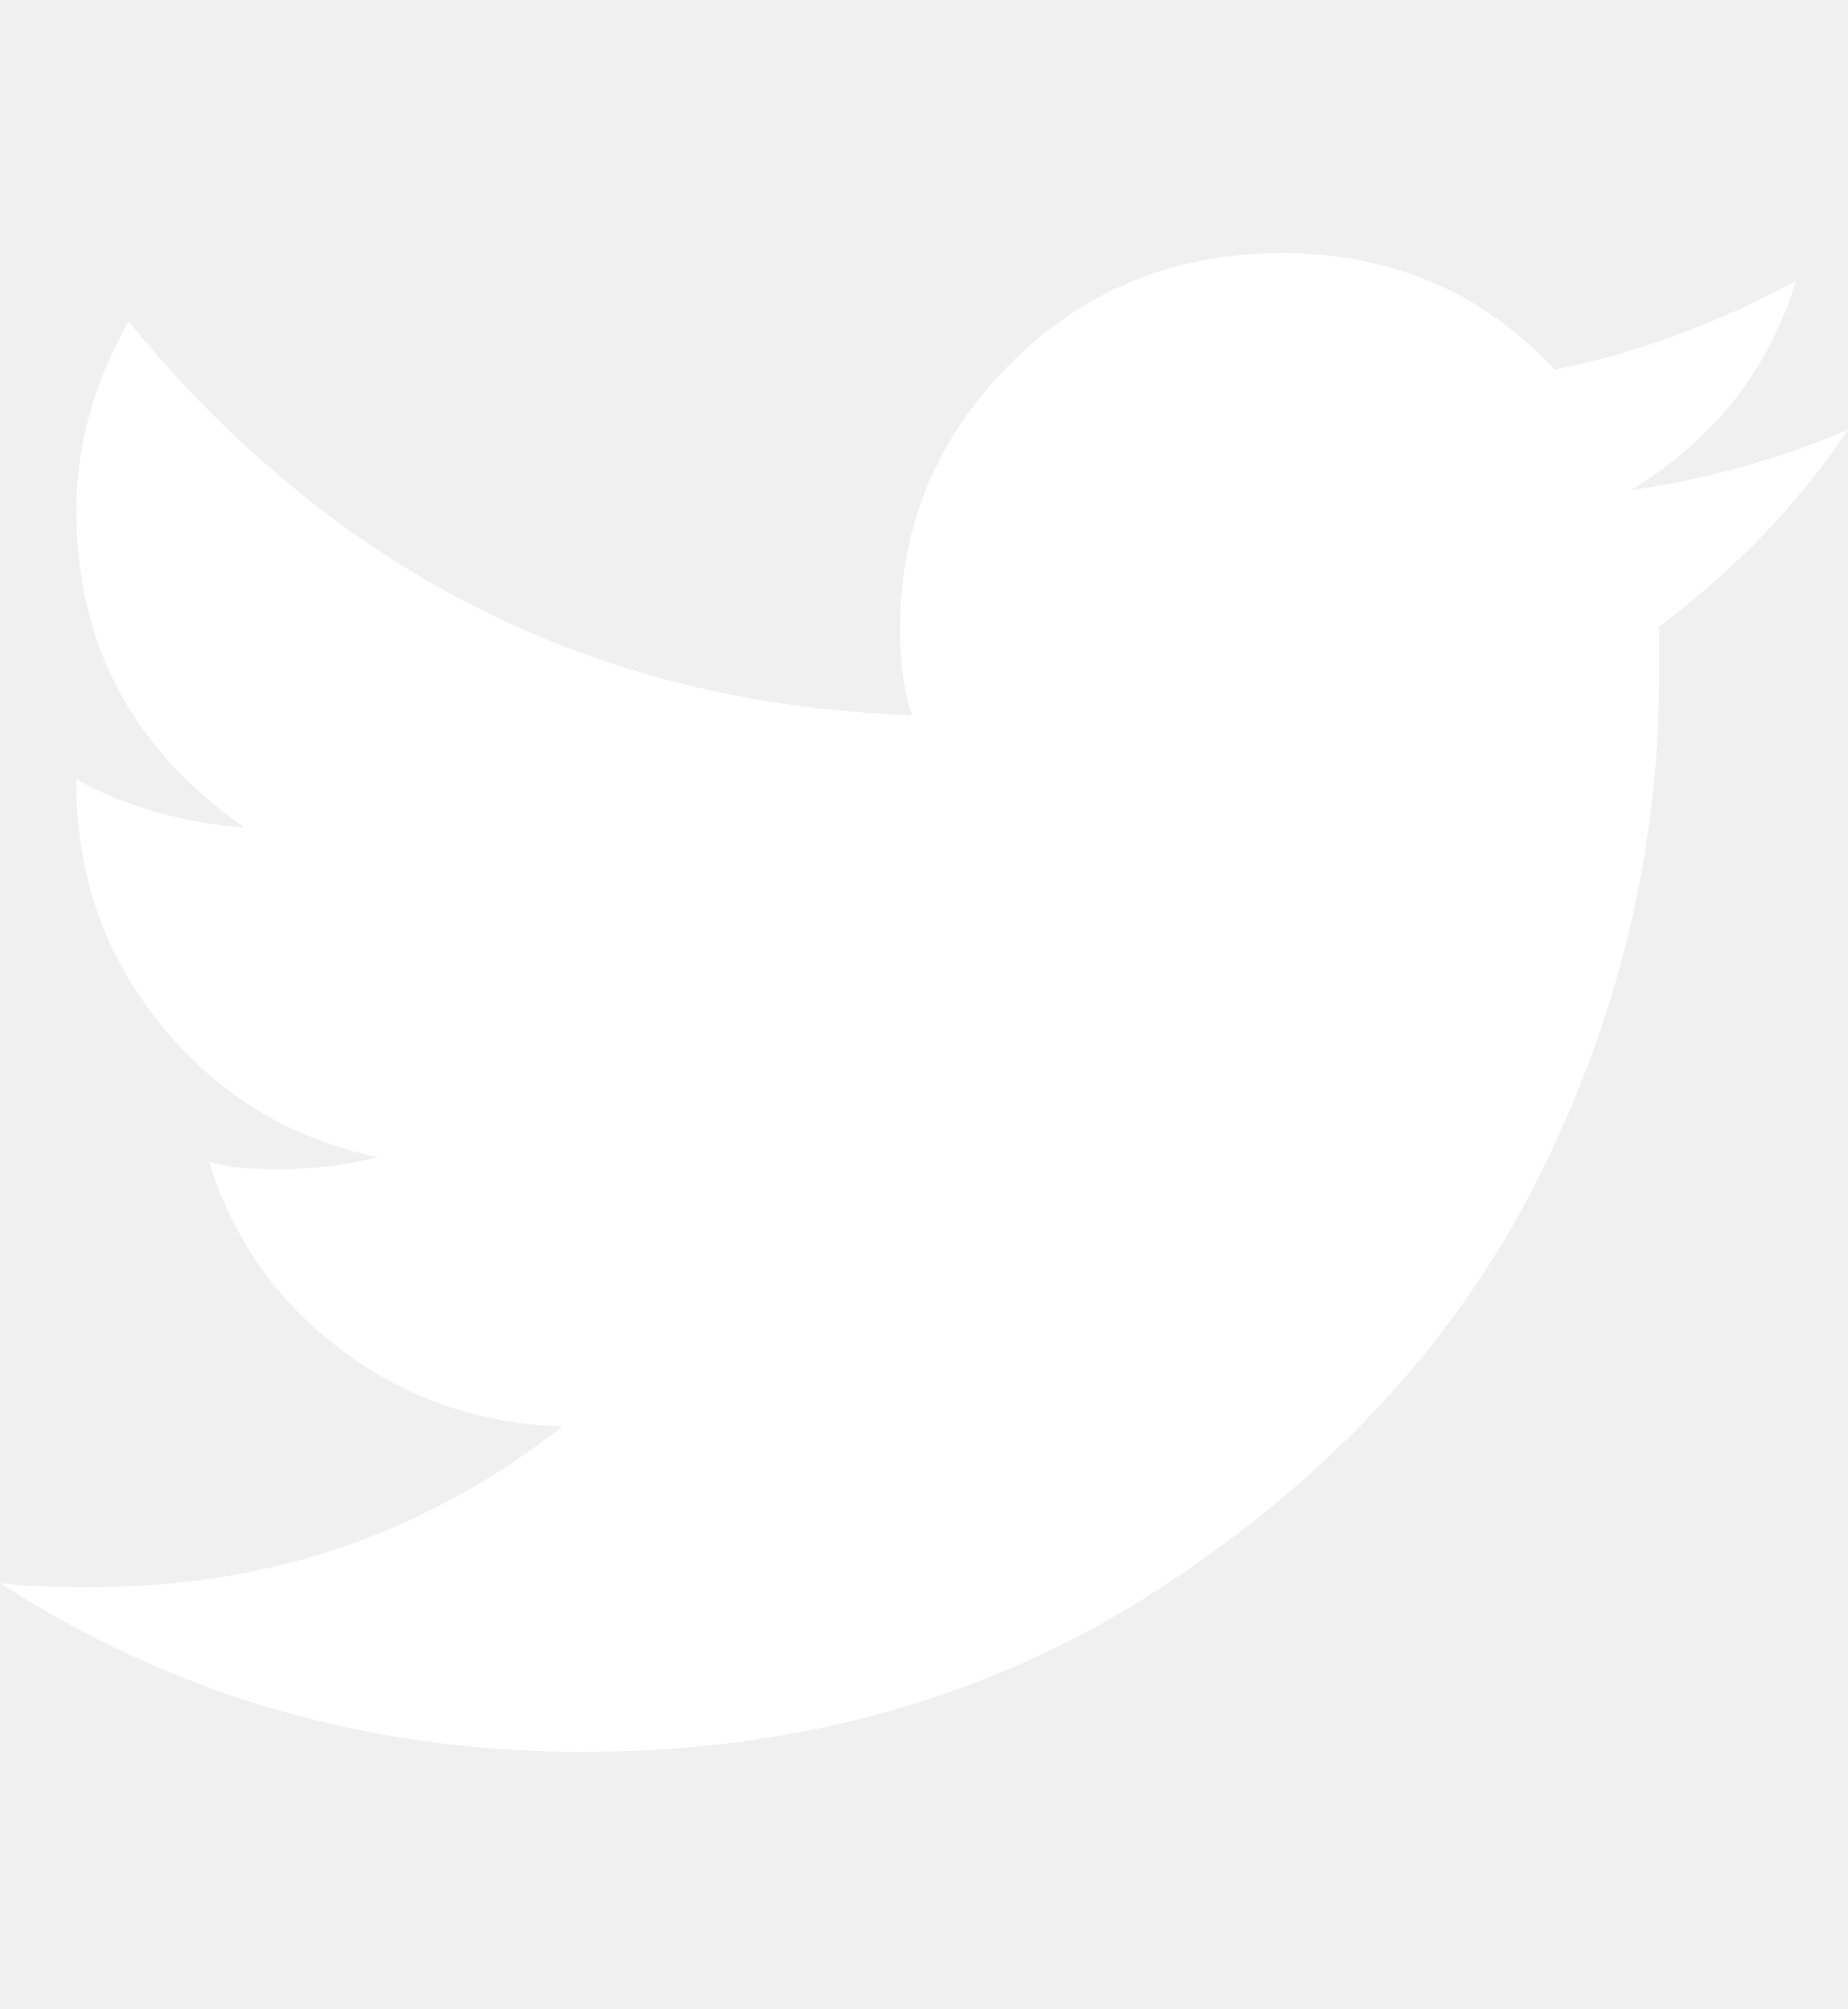
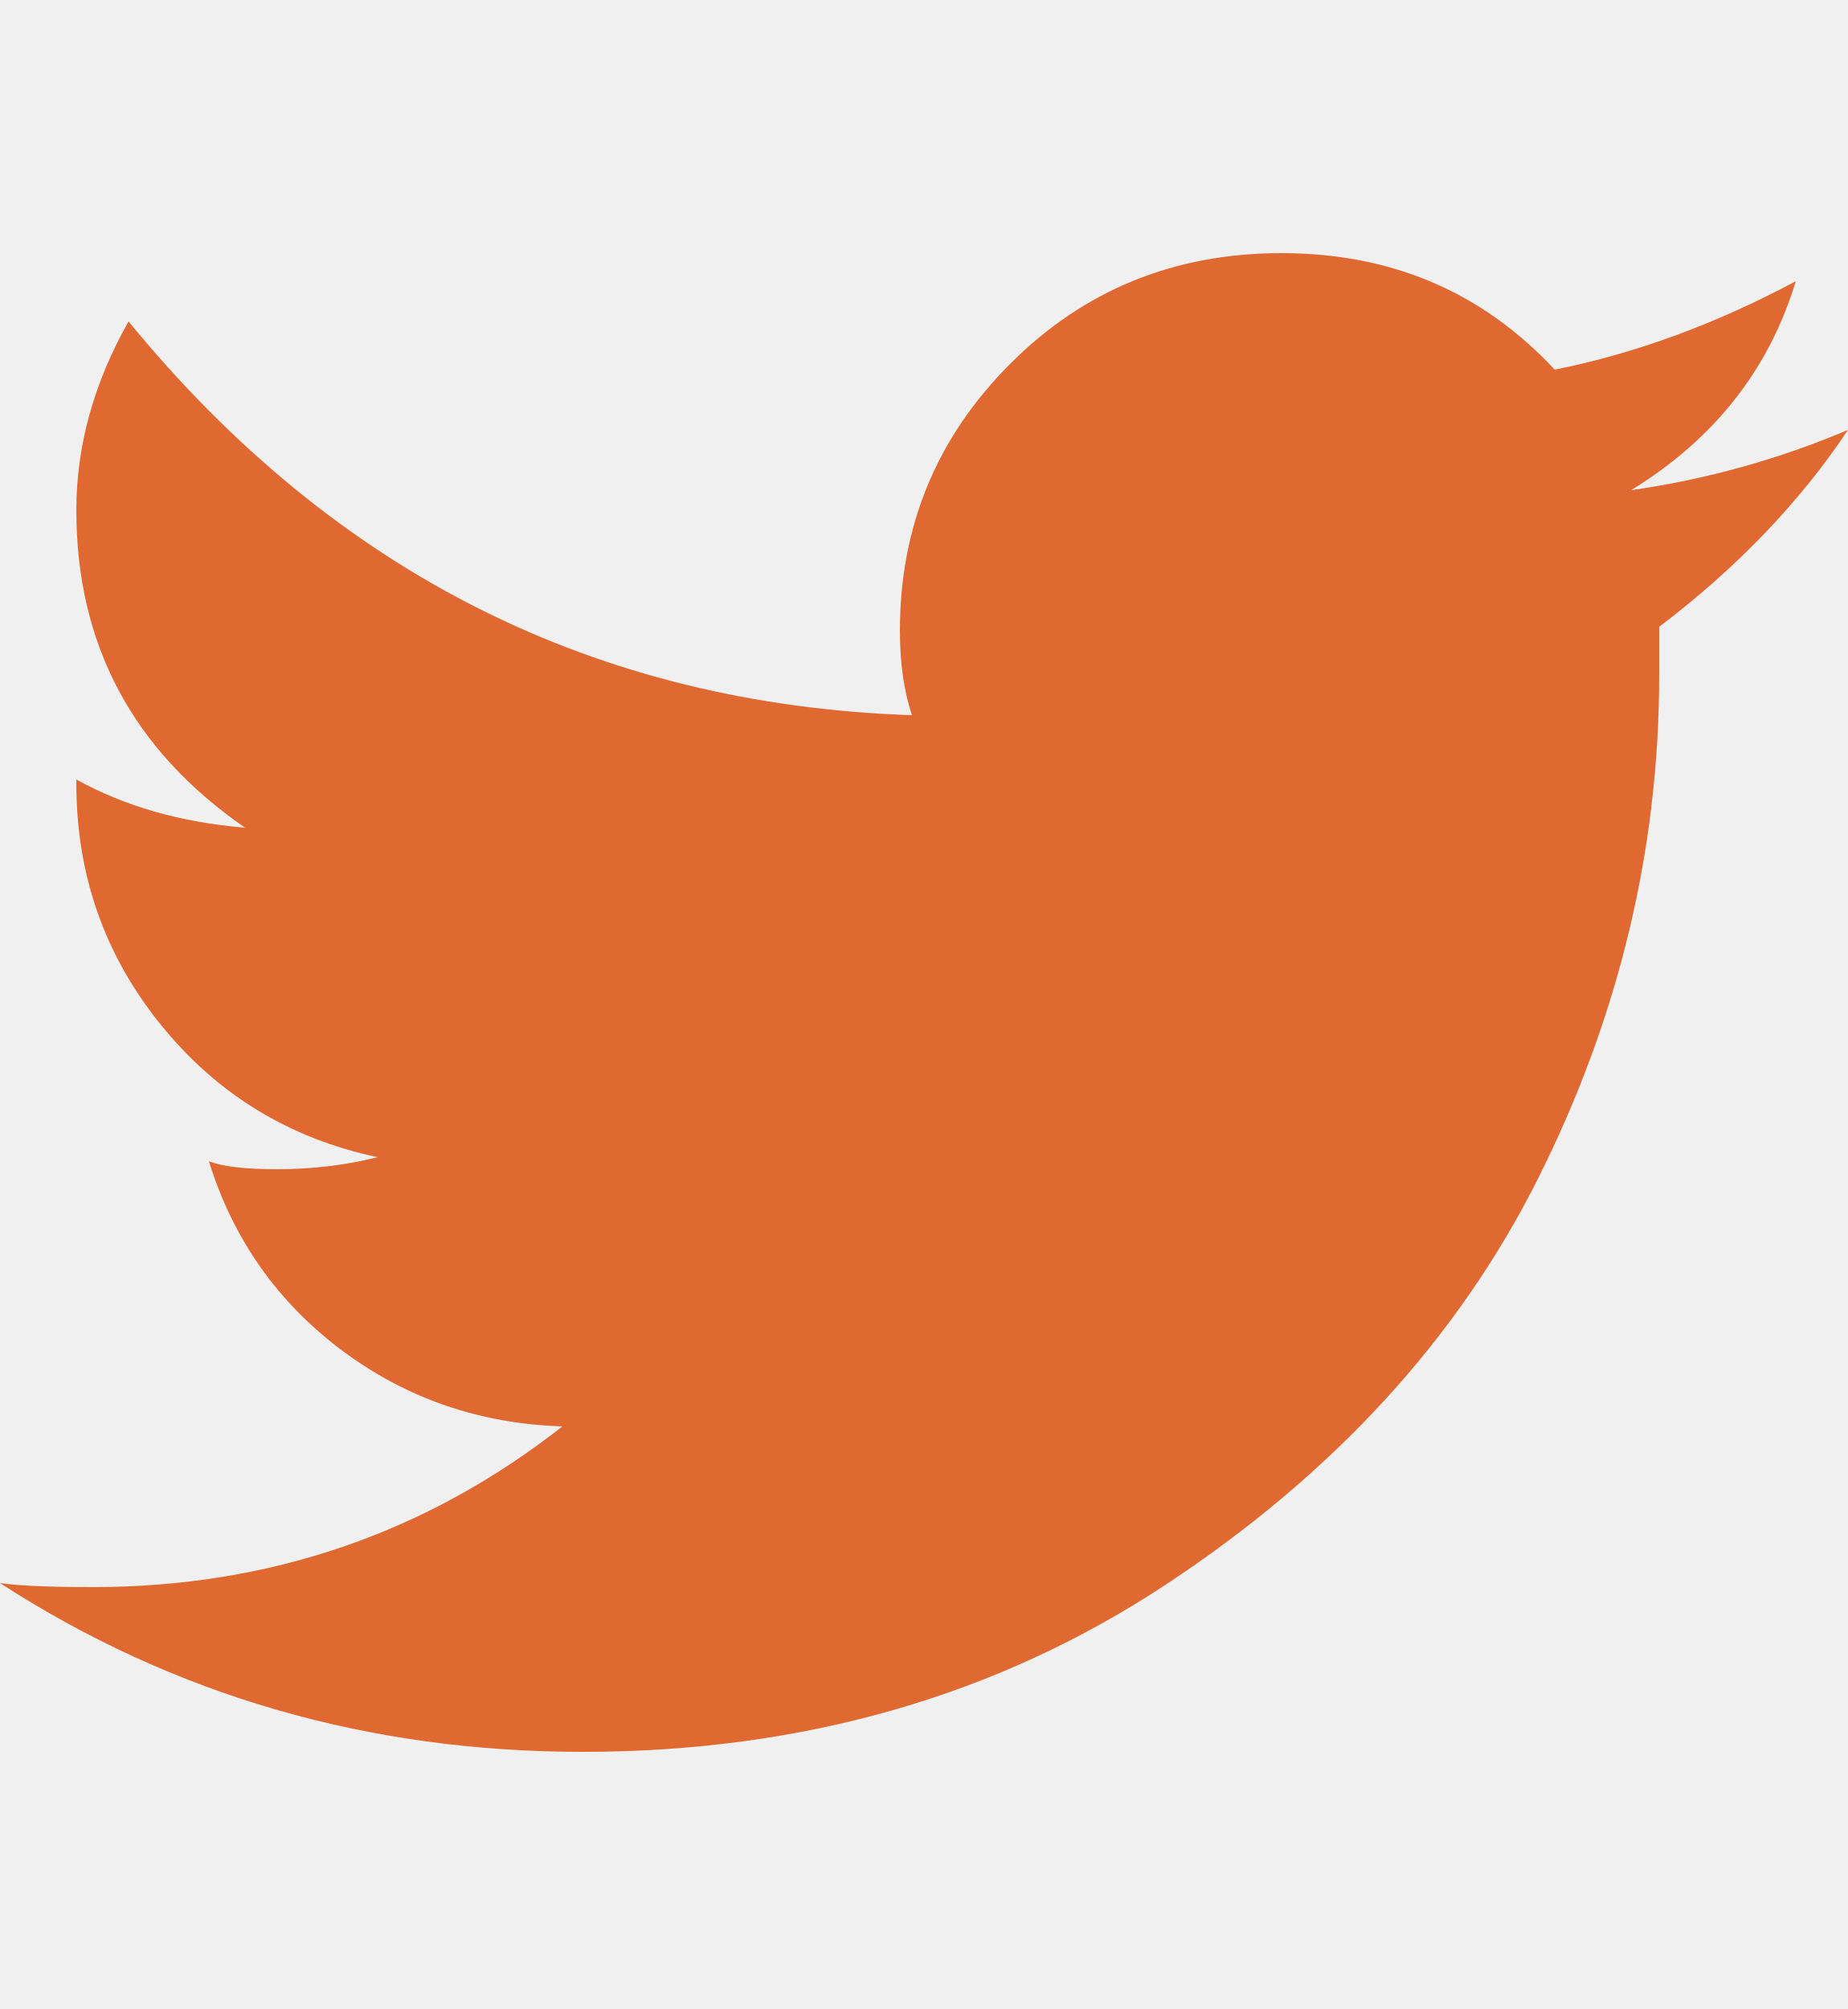
<svg xmlns="http://www.w3.org/2000/svg" height="1000px" width="920px">
  <g>
-     <path fill="white" d="M920 214c-24 36 -55.333 68.667 -94 98c0 0 0 24 0 24c0 86.667 -20 170 -60 250c-40 80 -102 147.667 -186 203c-84 55.333 -180.667 83 -290 83c-106.667 0 -203.333 -28 -290 -84c9.333 1.333 24.667 2 46 2c88 0 166 -26.667 234 -80c-41.333 -1.333 -78 -14 -110 -38c-32 -24 -54 -55.333 -66 -94c6.667 2.667 18 4 34 4c17.333 0 34 -2 50 -6c-44 -9.333 -80 -31.333 -108 -66c-28 -34.667 -42 -74.667 -42 -120c0 0 0 -2 0 -2c24 13.333 52 21.333 84 24c-56 -38.667 -84 -91.333 -84 -158c0 -32 8.667 -63.333 26 -94c102.667 125.333 232.667 190.667 390 196c-4 -12 -6 -26 -6 -42c0 -52 18.333 -96.333 55 -133c36.667 -36.667 81.667 -55 135 -55c54.667 0 100 19.333 136 58c40 -8 80 -22.667 120 -44c-13.333 44 -40.667 78.667 -82 104c37.333 -5.333 73.333 -15.333 108 -30c0 0 0 0 0 0" />
+     <path fill="rgb(224,105,49)" d="M920 214c-24 36 -55.333 68.667 -94 98c0 0 0 24 0 24c0 86.667 -20 170 -60 250c-40 80 -102 147.667 -186 203c-84 55.333 -180.667 83 -290 83c-106.667 0 -203.333 -28 -290 -84c9.333 1.333 24.667 2 46 2c88 0 166 -26.667 234 -80c-41.333 -1.333 -78 -14 -110 -38c-32 -24 -54 -55.333 -66 -94c6.667 2.667 18 4 34 4c17.333 0 34 -2 50 -6c-44 -9.333 -80 -31.333 -108 -66c-28 -34.667 -42 -74.667 -42 -120c0 0 0 -2 0 -2c24 13.333 52 21.333 84 24c-56 -38.667 -84 -91.333 -84 -158c0 -32 8.667 -63.333 26 -94c102.667 125.333 232.667 190.667 390 196c-4 -12 -6 -26 -6 -42c0 -52 18.333 -96.333 55 -133c36.667 -36.667 81.667 -55 135 -55c54.667 0 100 19.333 136 58c40 -8 80 -22.667 120 -44c-13.333 44 -40.667 78.667 -82 104c37.333 -5.333 73.333 -15.333 108 -30c0 0 0 0 0 0" />
  </g>
</svg>
